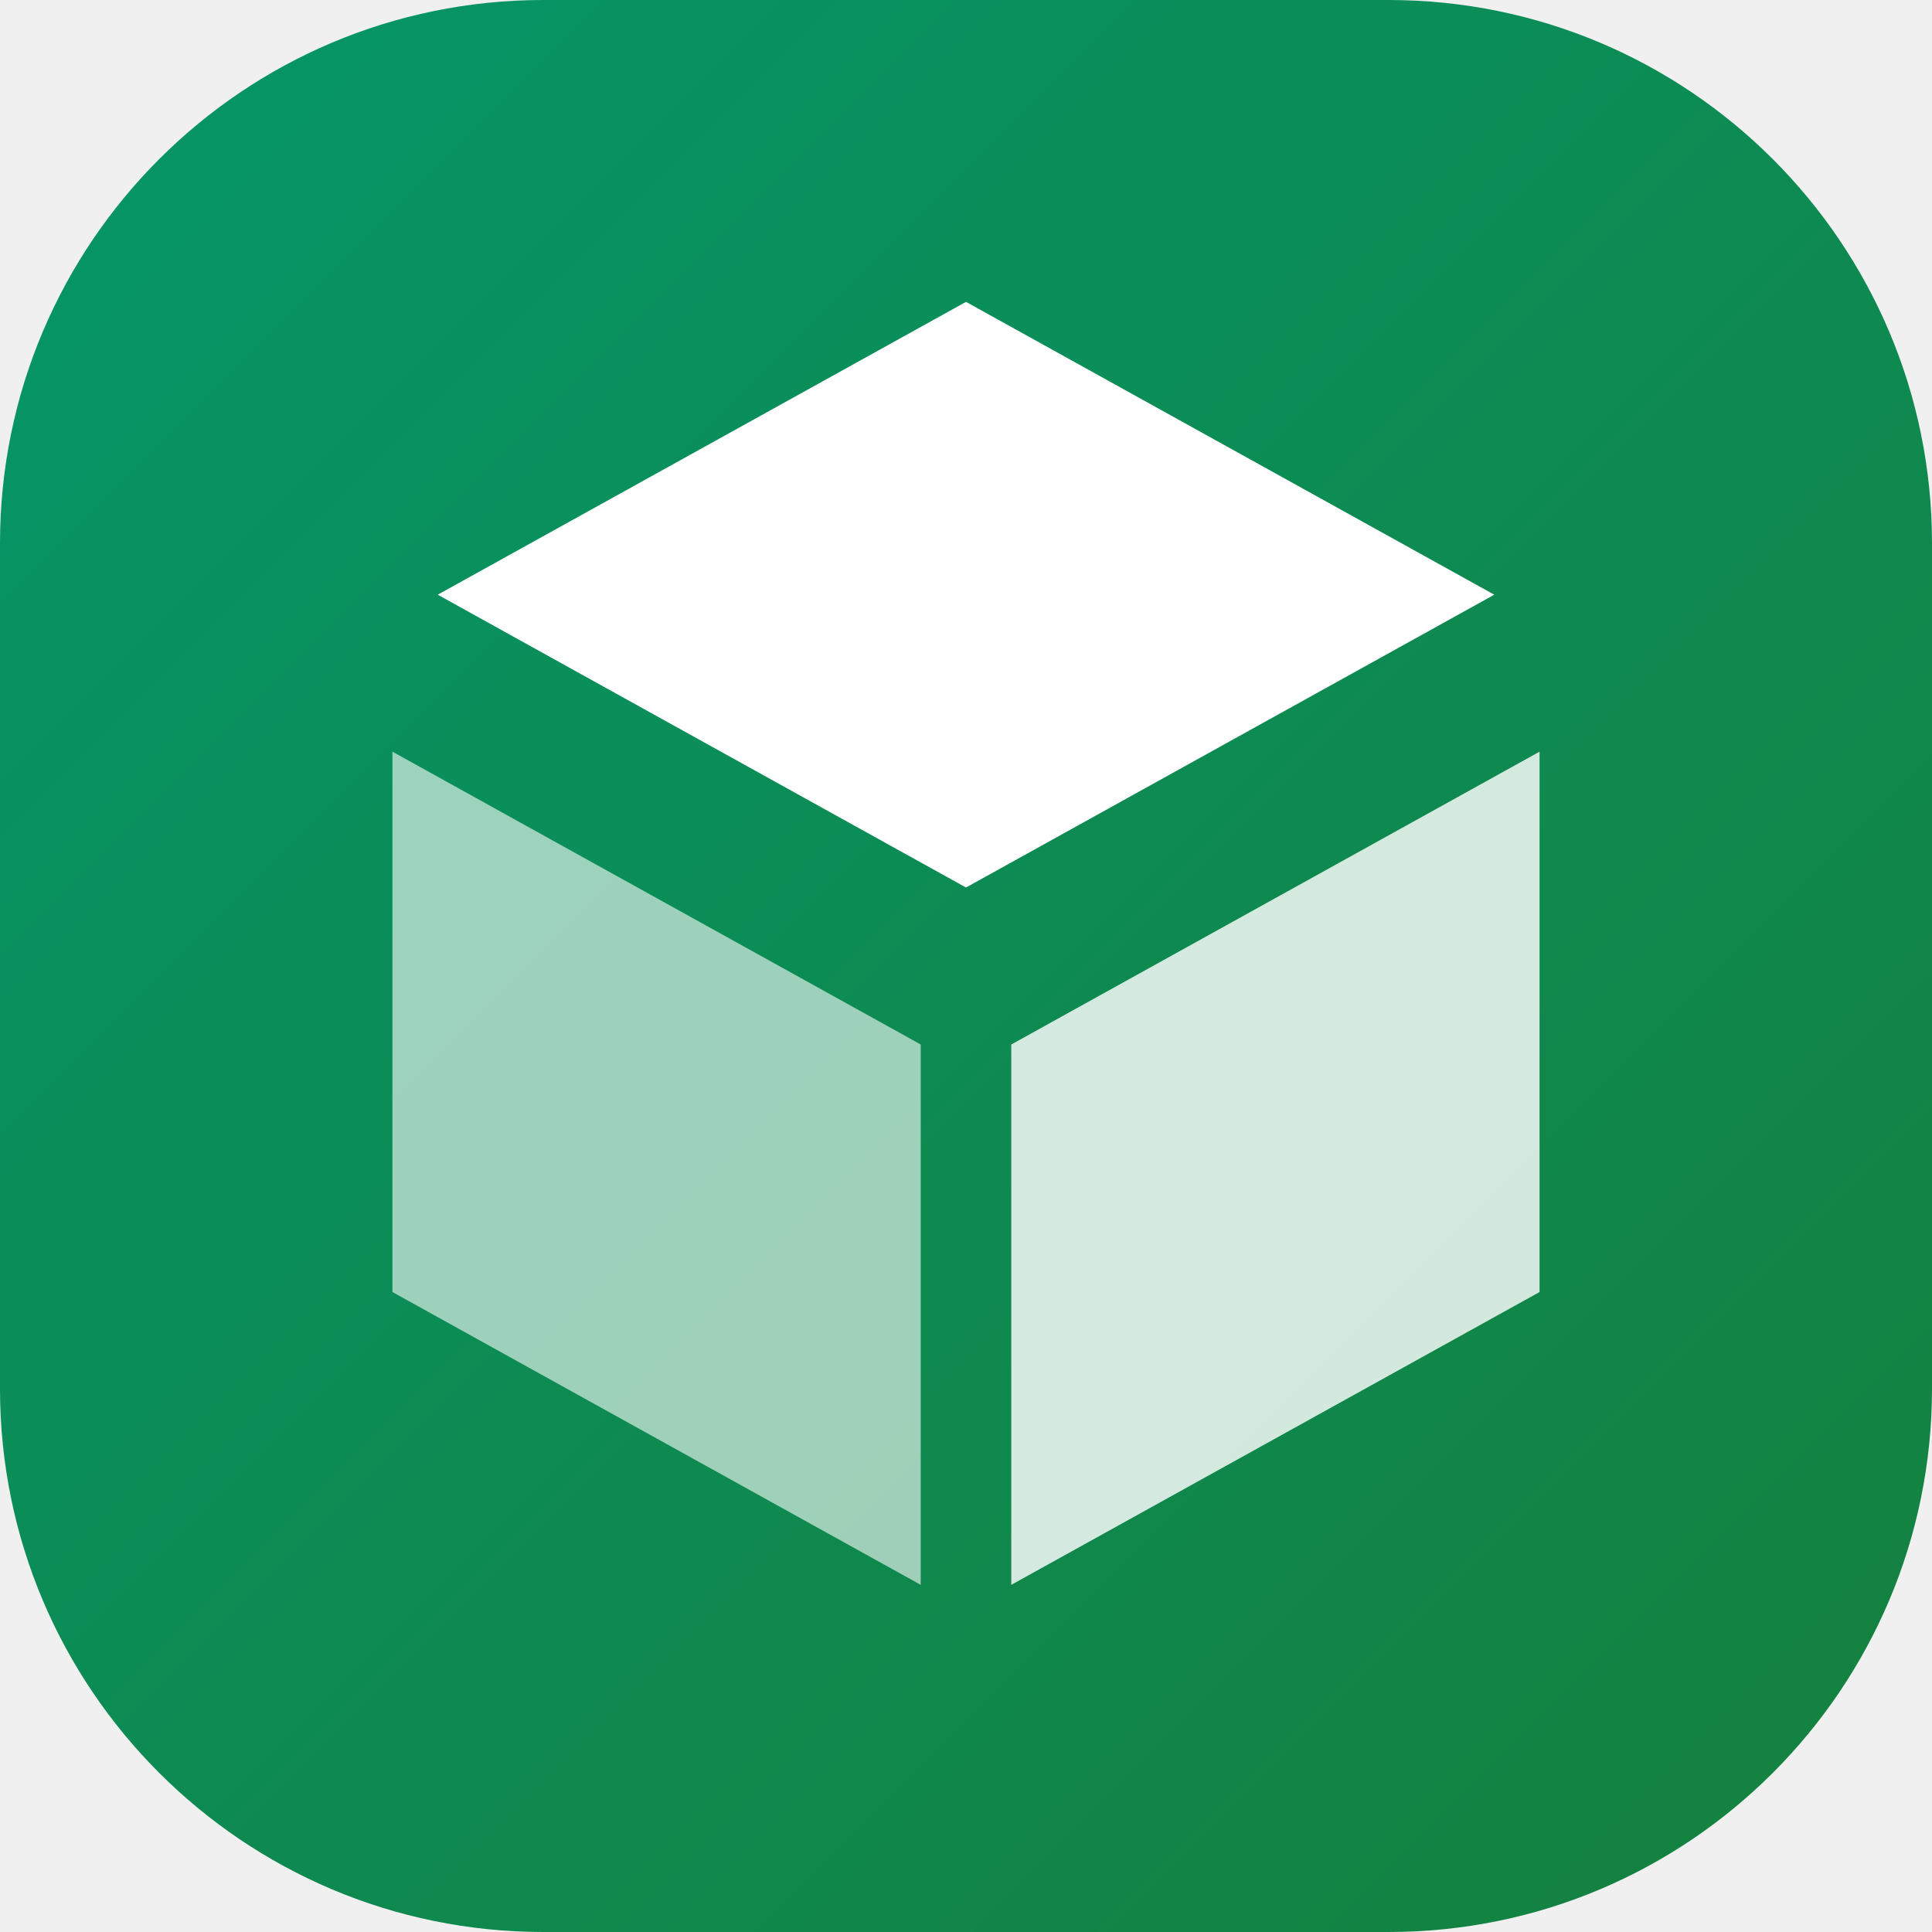
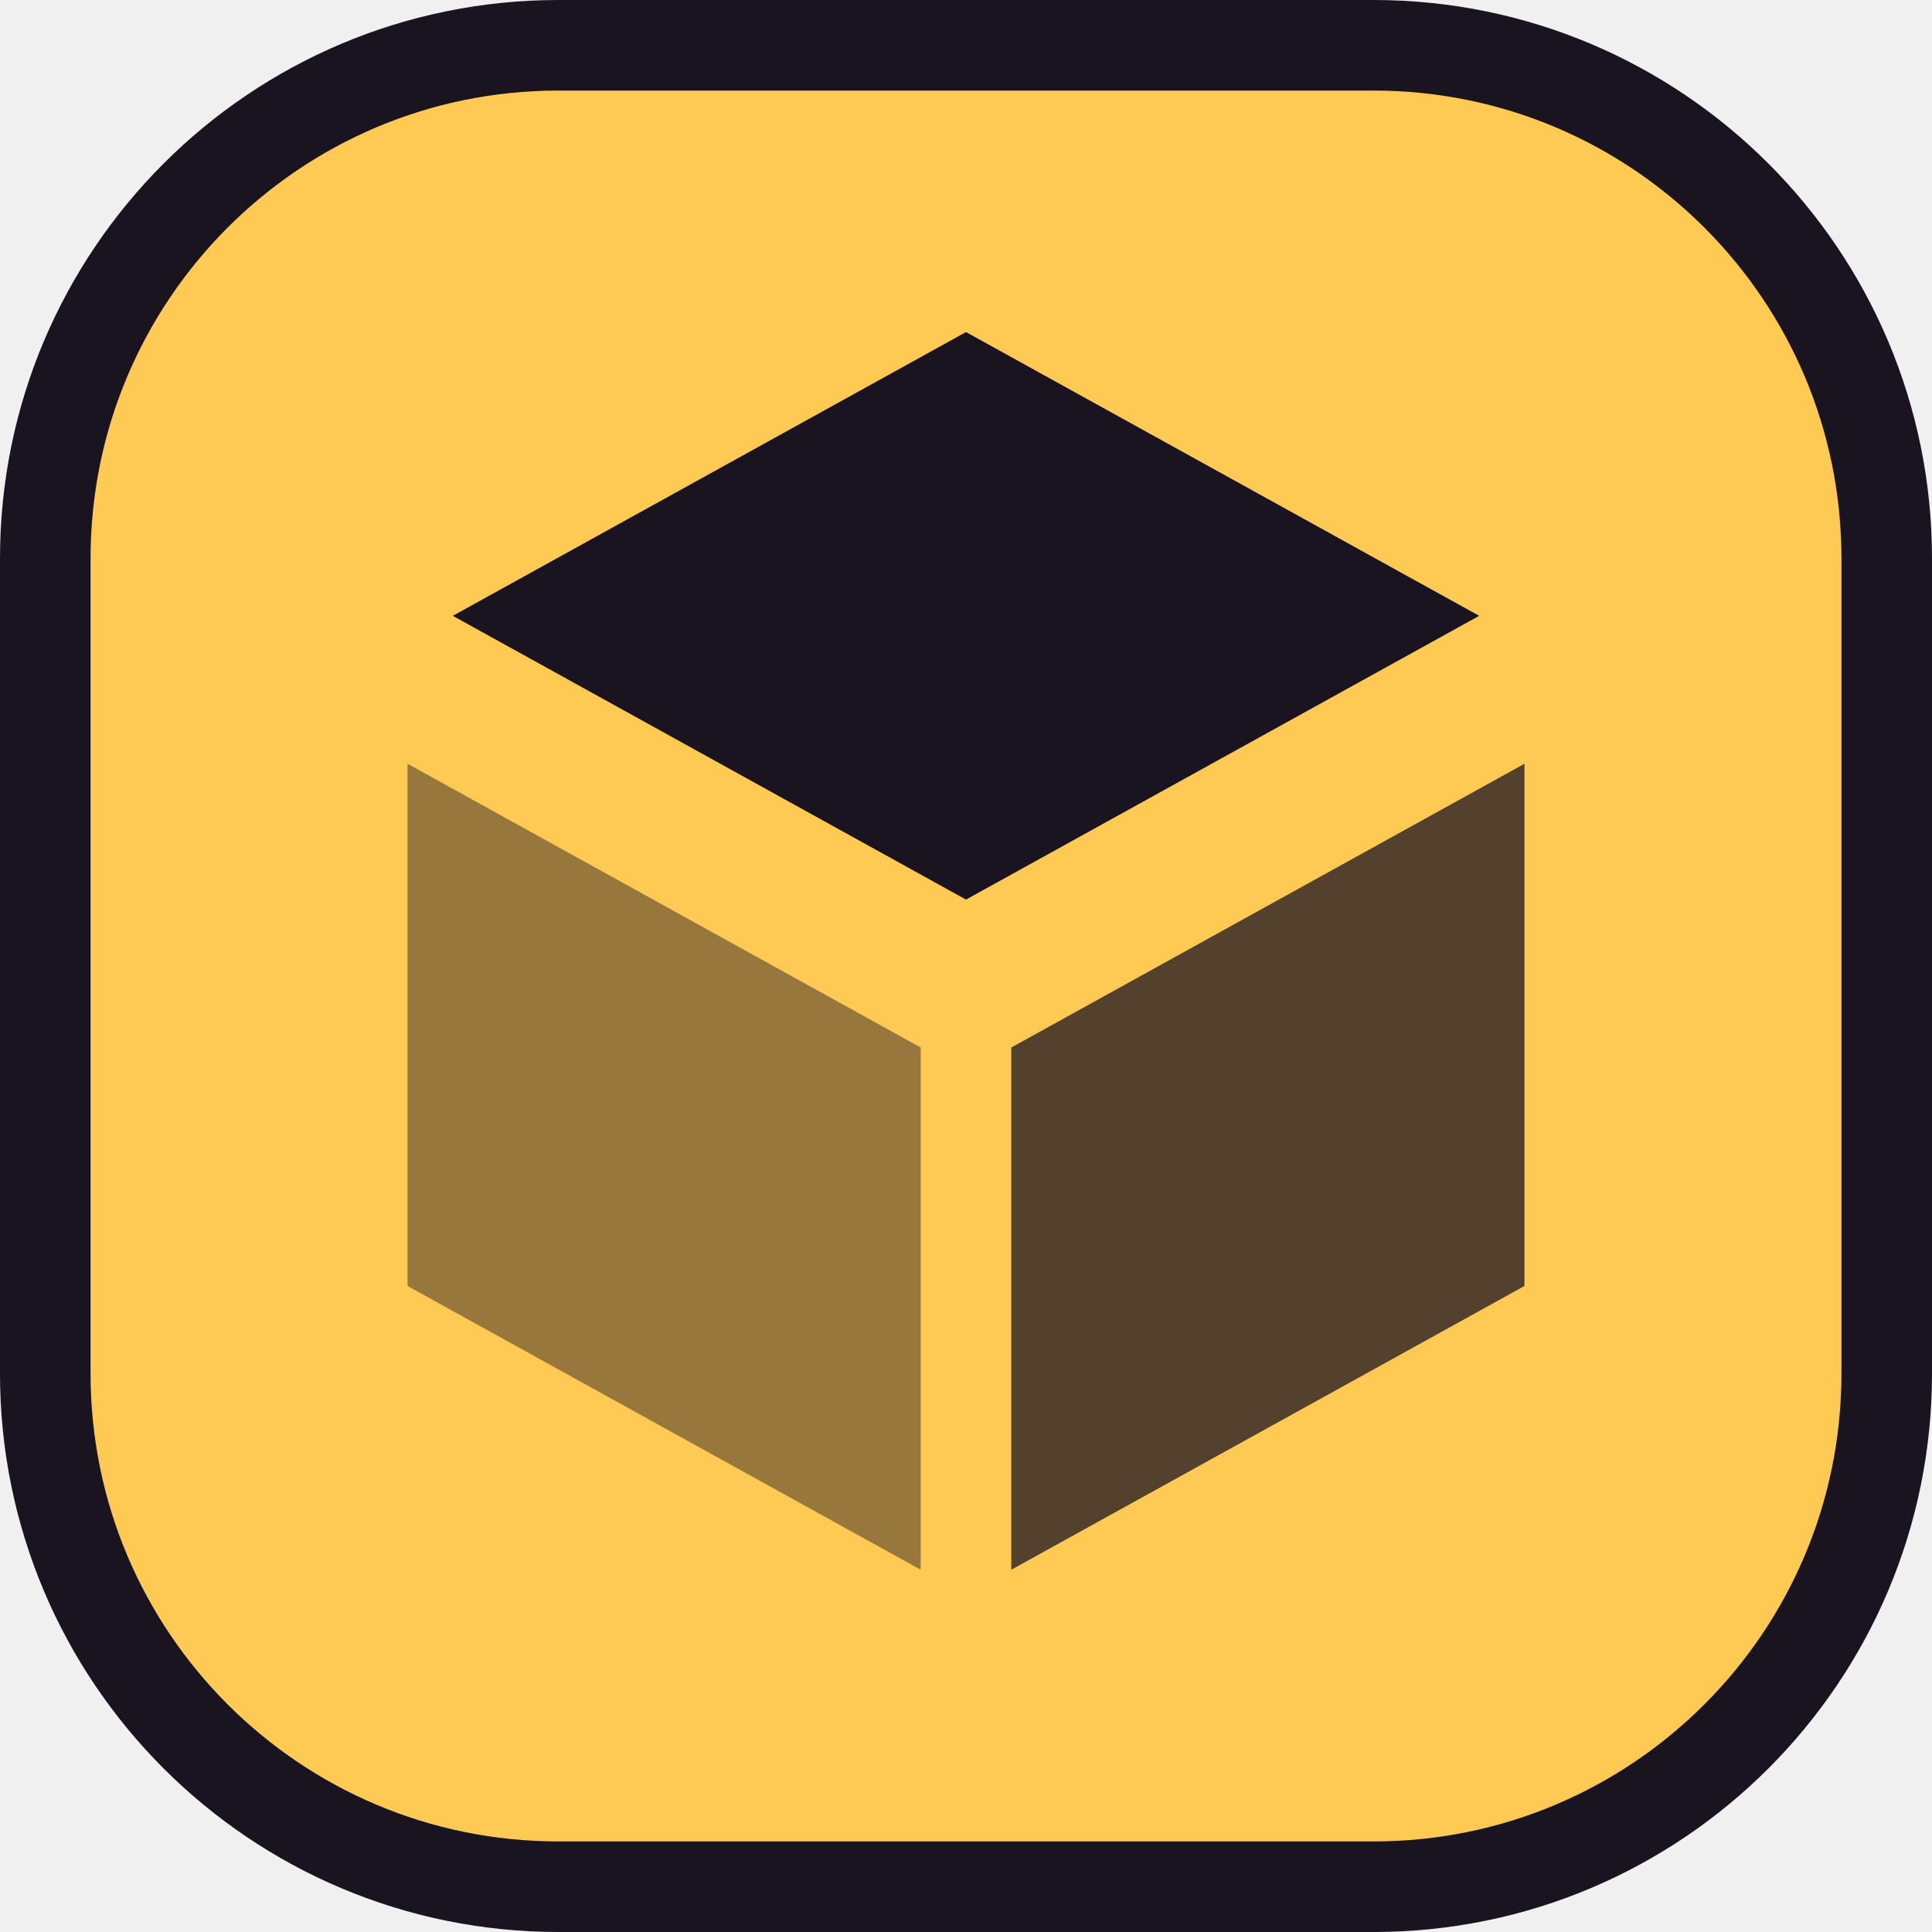
<svg xmlns="http://www.w3.org/2000/svg" viewBox="0 0 64 64">
-   <defs>
-     <linearGradient id="bg" x1="0" y1="0" x2="1" y2="1">
-       <stop offset="0" stop-color="#059669" />
-       <stop offset="1" stop-color="#15803d" />
-     </linearGradient>
-   </defs>
-   <rect width="64" height="64" rx="18" fill="url(#bg)" />
-   <path d="M32 10 49.5 19.7 32 29.4 14.5 19.7Z" fill="#fff" />
-   <path d="M13 24.9 30.5 34.6V52.5L13 42.8Z" fill="#fff" fill-opacity=".6" />
-   <path d="M51 24.9 33.5 34.6V52.5L51 42.8Z" fill="#fff" fill-opacity=".82" />
+   <rect x="1.5" y="1.5" width="61" height="61" rx="17" fill="#ffca54" stroke="#1a1320" stroke-width="3" />
+   <path d="M32 11 49 20.4 32 29.8 15 20.4Z" fill="#1a1320" />
+   <path d="M13.5 25.3 30.5 34.7V52L13.5 42.6Z" fill="#1a1320" fill-opacity=".45" />
+   <path d="M50.5 25.3 33.5 34.7V52L50.5 42.6Z" fill="#1a1320" fill-opacity=".75" />
</svg>
